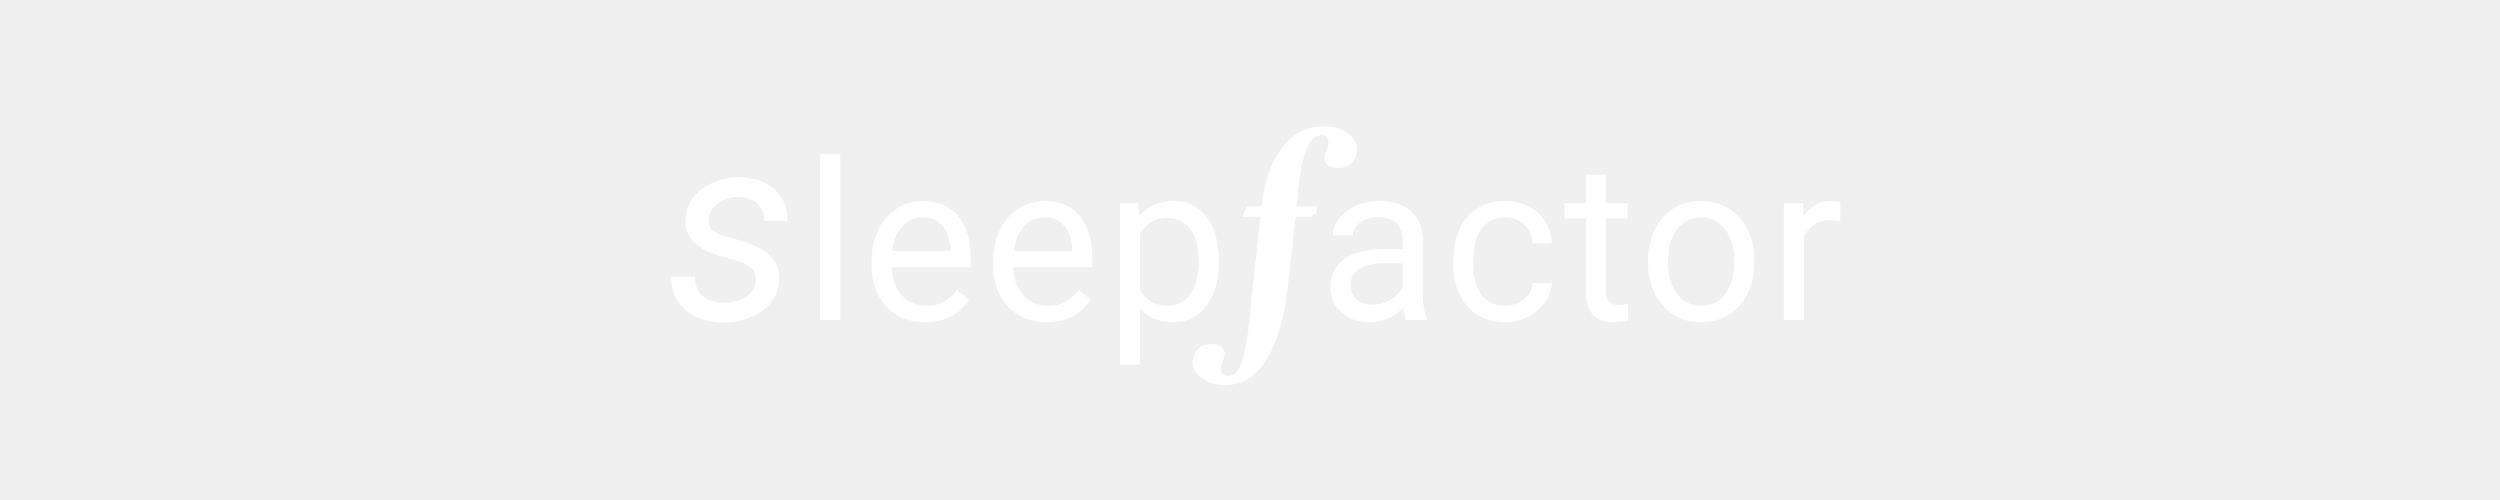
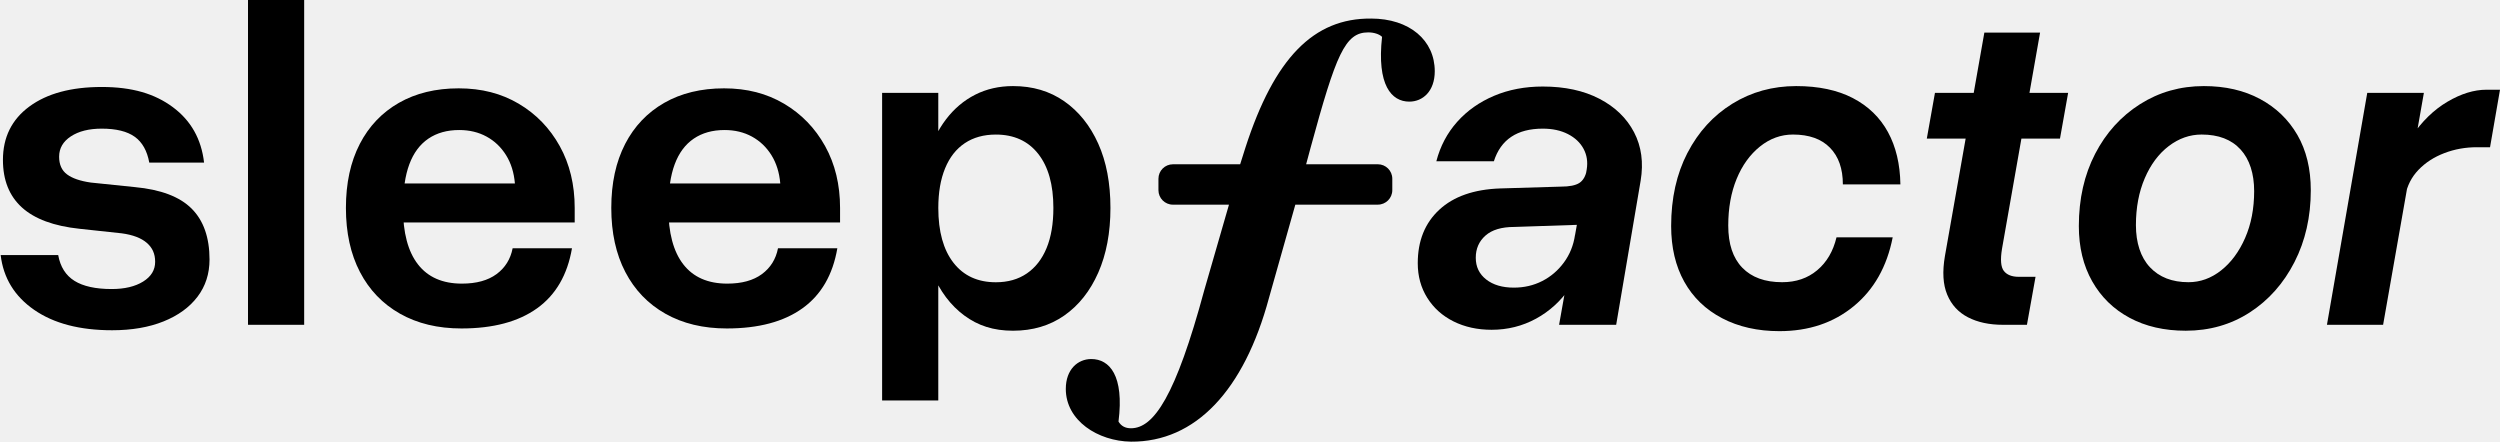
- <svg xmlns="http://www.w3.org/2000/svg" width="200" height="40" viewBox="0 0 250 100" fill="none" role="img" aria-label="SleepFactor">
-   <path d="M26.142 56.407C26.297 55.335 26.098 54.497 25.545 53.893C25.01 53.288 24.302 52.83 23.42 52.519C22.556 52.191 21.71 51.923 20.881 51.716C19.844 51.456 18.799 51.137 17.745 50.757C16.691 50.377 15.723 49.893 14.842 49.305C13.978 48.701 13.287 47.958 12.769 47.077C12.268 46.178 12.043 45.09 12.095 43.811C12.164 42.429 12.527 41.211 13.183 40.157C13.857 39.103 14.721 38.222 15.775 37.513C16.846 36.805 18.012 36.278 19.274 35.932C20.535 35.587 21.788 35.423 23.032 35.44C24.794 35.475 26.392 35.837 27.826 36.529C29.277 37.22 30.426 38.213 31.273 39.509C32.12 40.805 32.517 42.377 32.465 44.226L27.826 44.2C27.861 43.215 27.662 42.368 27.23 41.66C26.798 40.952 26.202 40.407 25.442 40.027C24.682 39.63 23.818 39.423 22.85 39.405C21.934 39.388 21.036 39.535 20.155 39.846C19.274 40.14 18.522 40.606 17.9 41.245C17.278 41.867 16.898 42.679 16.76 43.681C16.656 44.424 16.768 45.038 17.097 45.522C17.425 45.988 17.874 46.368 18.444 46.662C19.032 46.938 19.645 47.172 20.284 47.362C20.941 47.534 21.537 47.69 22.073 47.828C23.489 48.225 24.889 48.727 26.271 49.331C27.653 49.936 28.776 50.774 29.64 51.845C30.504 52.899 30.893 54.29 30.806 56.018C30.737 57.486 30.349 58.765 29.64 59.853C28.949 60.925 28.051 61.814 26.945 62.523C25.856 63.214 24.656 63.724 23.343 64.052C22.029 64.38 20.716 64.536 19.403 64.518C17.589 64.484 15.896 64.112 14.324 63.404C12.769 62.678 11.525 61.642 10.592 60.294C9.659 58.929 9.218 57.27 9.27 55.318L13.961 55.344C13.961 56.467 14.194 57.417 14.661 58.195C15.144 58.955 15.809 59.534 16.656 59.931C17.503 60.328 18.47 60.536 19.559 60.553C20.474 60.57 21.407 60.449 22.358 60.19C23.325 59.931 24.155 59.499 24.846 58.895C25.554 58.273 25.986 57.443 26.142 56.407ZM43.038 30.827V64H39.021V30.827H43.038ZM60.034 64.432C58.407 64.432 56.931 64.158 55.607 63.611C54.296 63.05 53.166 62.265 52.216 61.257C51.28 60.249 50.56 59.054 50.056 57.672C49.552 56.29 49.3 54.778 49.3 53.137V52.23C49.3 50.329 49.581 48.637 50.143 47.154C50.704 45.657 51.467 44.39 52.432 43.353C53.397 42.317 54.491 41.532 55.715 40.999C56.938 40.466 58.206 40.2 59.516 40.2C61.186 40.2 62.626 40.488 63.835 41.064C65.059 41.64 66.06 42.446 66.837 43.483C67.615 44.505 68.191 45.715 68.565 47.111C68.939 48.493 69.126 50.005 69.126 51.647V53.439H51.676V50.178H65.131V49.876C65.073 48.839 64.857 47.831 64.483 46.852C64.123 45.873 63.547 45.067 62.755 44.433C61.963 43.8 60.883 43.483 59.516 43.483C58.609 43.483 57.774 43.677 57.011 44.066C56.247 44.44 55.592 45.002 55.045 45.751C54.498 46.499 54.073 47.413 53.771 48.493C53.468 49.573 53.317 50.819 53.317 52.23V53.137C53.317 54.245 53.468 55.289 53.771 56.268C54.088 57.233 54.541 58.082 55.132 58.817C55.736 59.551 56.463 60.127 57.313 60.544C58.177 60.962 59.156 61.171 60.25 61.171C61.661 61.171 62.856 60.883 63.835 60.307C64.814 59.731 65.671 58.961 66.405 57.996L68.824 59.918C68.32 60.681 67.679 61.408 66.902 62.099C66.124 62.791 65.167 63.352 64.029 63.784C62.907 64.216 61.575 64.432 60.034 64.432ZM84.373 64.432C82.746 64.432 81.27 64.158 79.946 63.611C78.635 63.05 77.505 62.265 76.555 61.257C75.619 60.249 74.899 59.054 74.395 57.672C73.891 56.29 73.639 54.778 73.639 53.137V52.23C73.639 50.329 73.92 48.637 74.482 47.154C75.043 45.657 75.806 44.39 76.771 43.353C77.736 42.317 78.83 41.532 80.054 40.999C81.278 40.466 82.544 40.2 83.855 40.2C85.525 40.2 86.965 40.488 88.174 41.064C89.398 41.64 90.399 42.446 91.176 43.483C91.954 44.505 92.529 45.715 92.904 47.111C93.278 48.493 93.465 50.005 93.465 51.647V53.439H76.015V50.178H89.47V49.876C89.412 48.839 89.196 47.831 88.822 46.852C88.462 45.873 87.886 45.067 87.094 44.433C86.302 43.8 85.222 43.483 83.855 43.483C82.948 43.483 82.113 43.677 81.35 44.066C80.586 44.44 79.931 45.002 79.384 45.751C78.837 46.499 78.412 47.413 78.11 48.493C77.808 49.573 77.656 50.819 77.656 52.23V53.137C77.656 54.245 77.808 55.289 78.11 56.268C78.427 57.233 78.88 58.082 79.471 58.817C80.075 59.551 80.802 60.127 81.652 60.544C82.516 60.962 83.495 61.171 84.589 61.171C86 61.171 87.195 60.883 88.174 60.307C89.153 59.731 90.01 58.961 90.744 57.996L93.163 59.918C92.659 60.681 92.018 61.408 91.241 62.099C90.463 62.791 89.506 63.352 88.368 63.784C87.246 64.216 85.914 64.432 84.373 64.432ZM103.01 45.124V72.984H98.993V40.632H102.665L103.01 45.124ZM118.755 52.122V52.575C118.755 54.274 118.553 55.851 118.15 57.305C117.747 58.745 117.157 59.997 116.379 61.063C115.616 62.128 114.673 62.956 113.55 63.547C112.427 64.137 111.138 64.432 109.684 64.432C108.201 64.432 106.891 64.187 105.753 63.698C104.616 63.208 103.651 62.495 102.859 61.559C102.067 60.624 101.434 59.501 100.959 58.19C100.498 56.88 100.181 55.404 100.008 53.763V51.344C100.181 49.616 100.505 48.069 100.98 46.701C101.455 45.333 102.082 44.167 102.859 43.202C103.651 42.223 104.609 41.481 105.732 40.977C106.855 40.459 108.151 40.2 109.619 40.2C111.088 40.2 112.391 40.488 113.528 41.064C114.666 41.626 115.623 42.432 116.401 43.483C117.178 44.534 117.761 45.794 118.15 47.262C118.553 48.717 118.755 50.336 118.755 52.122ZM114.738 52.575V52.122C114.738 50.955 114.615 49.861 114.371 48.839C114.126 47.802 113.744 46.895 113.226 46.118C112.722 45.326 112.074 44.707 111.282 44.26C110.49 43.8 109.547 43.569 108.453 43.569C107.445 43.569 106.567 43.742 105.818 44.087C105.084 44.433 104.457 44.901 103.939 45.491C103.421 46.067 102.996 46.73 102.665 47.478C102.348 48.213 102.111 48.976 101.952 49.767V55.361C102.24 56.369 102.643 57.319 103.162 58.212C103.68 59.09 104.371 59.803 105.235 60.35C106.099 60.883 107.186 61.149 108.496 61.149C109.576 61.149 110.505 60.926 111.282 60.48C112.074 60.019 112.722 59.393 113.226 58.601C113.744 57.809 114.126 56.902 114.371 55.88C114.615 54.843 114.738 53.741 114.738 52.575ZM139.737 25.254C141.683 25.254 143.276 25.714 144.514 26.634C145.753 27.554 146.372 28.669 146.372 29.978C146.372 30.898 146.053 31.729 145.416 32.472C144.78 33.215 143.842 33.587 142.603 33.587C141.79 33.587 141.135 33.41 140.64 33.056C140.144 32.702 139.896 32.242 139.896 31.676C139.896 31.252 140.02 30.791 140.268 30.296C140.551 29.588 140.693 29.04 140.693 28.651C140.693 27.589 140.197 27.058 139.206 27.058C136.694 27.058 135.12 31.34 134.483 39.903L134.323 41.283H138.357V42.504L137.243 43.353H134.111L132.413 58.586C131.705 64.106 130.325 68.547 128.273 71.909C126.256 75.305 123.496 77.004 119.993 77.004C118.188 77.004 116.666 76.561 115.428 75.677C114.154 74.828 113.517 73.749 113.517 72.439C113.517 71.484 113.853 70.635 114.526 69.891C115.163 69.184 116.083 68.83 117.286 68.83C118.064 68.83 118.701 68.989 119.196 69.308C119.692 69.662 119.94 70.157 119.94 70.794C119.94 71.077 119.833 71.501 119.621 72.068C119.338 72.634 119.196 73.147 119.196 73.607C119.196 74.668 119.692 75.199 120.683 75.199C121.956 75.199 122.93 74.031 123.602 71.696C124.274 69.396 124.823 65.557 125.247 60.178L127.105 43.353H123.443L124.398 41.283H127.37L127.423 40.646C127.919 36.081 129.246 32.384 131.404 29.553C133.563 26.687 136.34 25.254 139.737 25.254ZM155.541 60.005V47.975C155.541 47.053 155.354 46.254 154.98 45.578C154.62 44.887 154.073 44.354 153.338 43.98C152.604 43.605 151.697 43.418 150.617 43.418C149.609 43.418 148.724 43.591 147.961 43.936C147.212 44.282 146.622 44.735 146.19 45.297C145.772 45.858 145.563 46.463 145.563 47.111H141.568C141.568 46.276 141.784 45.448 142.216 44.627C142.648 43.807 143.267 43.065 144.073 42.403C144.894 41.726 145.873 41.194 147.01 40.805C148.162 40.402 149.444 40.2 150.855 40.2C152.554 40.2 154.051 40.488 155.347 41.064C156.657 41.64 157.679 42.511 158.414 43.677C159.162 44.829 159.537 46.276 159.537 48.018V58.903C159.537 59.681 159.601 60.508 159.731 61.387C159.875 62.265 160.084 63.021 160.357 63.654V64H156.189C155.988 63.539 155.829 62.927 155.714 62.164C155.599 61.387 155.541 60.667 155.541 60.005ZM156.232 49.832L156.276 52.64H152.237C151.099 52.64 150.084 52.733 149.192 52.921C148.299 53.093 147.55 53.36 146.946 53.72C146.341 54.08 145.88 54.533 145.563 55.08C145.247 55.613 145.088 56.239 145.088 56.959C145.088 57.694 145.254 58.363 145.585 58.968C145.916 59.573 146.413 60.055 147.075 60.415C147.752 60.76 148.58 60.933 149.559 60.933C150.783 60.933 151.863 60.674 152.798 60.156C153.734 59.637 154.476 59.004 155.023 58.255C155.584 57.507 155.887 56.779 155.93 56.074L157.636 57.996C157.535 58.601 157.262 59.27 156.815 60.005C156.369 60.739 155.772 61.444 155.023 62.121C154.289 62.783 153.41 63.338 152.388 63.784C151.38 64.216 150.243 64.432 148.976 64.432C147.392 64.432 146.003 64.122 144.807 63.503C143.627 62.884 142.705 62.056 142.043 61.02C141.395 59.968 141.071 58.795 141.071 57.499C141.071 56.247 141.316 55.145 141.805 54.195C142.295 53.23 143.001 52.431 143.922 51.798C144.843 51.15 145.952 50.66 147.248 50.329C148.544 49.998 149.991 49.832 151.589 49.832H156.232ZM176.058 61.149C177.008 61.149 177.886 60.955 178.692 60.566C179.499 60.177 180.161 59.645 180.679 58.968C181.198 58.277 181.493 57.492 181.565 56.614H185.366C185.294 57.996 184.826 59.285 183.962 60.48C183.113 61.66 181.997 62.618 180.615 63.352C179.232 64.072 177.713 64.432 176.058 64.432C174.301 64.432 172.768 64.122 171.457 63.503C170.162 62.884 169.082 62.035 168.218 60.955C167.368 59.875 166.728 58.637 166.296 57.24C165.878 55.829 165.669 54.339 165.669 52.77V51.862C165.669 50.293 165.878 48.81 166.296 47.413C166.728 46.002 167.368 44.757 168.218 43.677C169.082 42.597 170.162 41.748 171.457 41.129C172.768 40.51 174.301 40.2 176.058 40.2C177.886 40.2 179.484 40.574 180.852 41.323C182.22 42.057 183.293 43.065 184.07 44.347C184.862 45.614 185.294 47.053 185.366 48.666H181.565C181.493 47.701 181.219 46.83 180.744 46.053C180.283 45.275 179.65 44.656 178.844 44.196C178.052 43.72 177.123 43.483 176.058 43.483C174.834 43.483 173.804 43.728 172.969 44.217C172.149 44.692 171.493 45.34 171.004 46.161C170.529 46.967 170.183 47.867 169.967 48.861C169.766 49.84 169.665 50.84 169.665 51.862V52.77C169.665 53.792 169.766 54.8 169.967 55.793C170.169 56.787 170.507 57.687 170.982 58.493C171.472 59.299 172.127 59.947 172.948 60.437C173.783 60.912 174.819 61.149 176.058 61.149ZM200.526 40.632V43.699H187.892V40.632H200.526ZM192.168 34.952H196.164V58.212C196.164 59.004 196.286 59.601 196.531 60.005C196.775 60.408 197.092 60.674 197.481 60.804C197.87 60.933 198.287 60.998 198.734 60.998C199.065 60.998 199.41 60.969 199.77 60.912C200.145 60.84 200.425 60.782 200.613 60.739L200.634 64C200.317 64.101 199.9 64.194 199.382 64.281C198.878 64.382 198.266 64.432 197.546 64.432C196.567 64.432 195.667 64.238 194.846 63.849C194.025 63.46 193.37 62.812 192.881 61.905C192.406 60.984 192.168 59.745 192.168 58.19V34.952ZM204.607 52.575V52.078C204.607 50.394 204.852 48.832 205.341 47.392C205.831 45.938 206.536 44.678 207.458 43.612C208.379 42.532 209.495 41.697 210.805 41.107C212.116 40.502 213.584 40.2 215.211 40.2C216.853 40.2 218.328 40.502 219.639 41.107C220.963 41.697 222.086 42.532 223.008 43.612C223.944 44.678 224.656 45.938 225.146 47.392C225.635 48.832 225.88 50.394 225.88 52.078V52.575C225.88 54.26 225.635 55.822 225.146 57.262C224.656 58.702 223.944 59.961 223.008 61.041C222.086 62.107 220.971 62.942 219.66 63.547C218.364 64.137 216.896 64.432 215.254 64.432C213.613 64.432 212.137 64.137 210.827 63.547C209.517 62.942 208.394 62.107 207.458 61.041C206.536 59.961 205.831 58.702 205.341 57.262C204.852 55.822 204.607 54.26 204.607 52.575ZM208.603 52.078V52.575C208.603 53.741 208.739 54.843 209.013 55.88C209.286 56.902 209.697 57.809 210.244 58.601C210.805 59.393 211.504 60.019 212.339 60.48C213.174 60.926 214.146 61.149 215.254 61.149C216.349 61.149 217.306 60.926 218.127 60.48C218.962 60.019 219.653 59.393 220.2 58.601C220.747 57.809 221.158 56.902 221.431 55.88C221.719 54.843 221.863 53.741 221.863 52.575V52.078C221.863 50.927 221.719 49.84 221.431 48.817C221.158 47.781 220.74 46.866 220.179 46.074C219.631 45.268 218.94 44.635 218.105 44.174C217.285 43.713 216.32 43.483 215.211 43.483C214.117 43.483 213.152 43.713 212.317 44.174C211.497 44.635 210.805 45.268 210.244 46.074C209.697 46.866 209.286 47.781 209.013 48.817C208.739 49.84 208.603 50.927 208.603 52.078ZM235.771 44.303V64H231.775V40.632H235.663L235.771 44.303ZM243.071 40.502L243.049 44.217C242.718 44.145 242.401 44.102 242.099 44.087C241.811 44.059 241.48 44.044 241.105 44.044C240.184 44.044 239.37 44.188 238.665 44.476C237.959 44.764 237.362 45.167 236.872 45.686C236.383 46.204 235.994 46.823 235.706 47.543C235.432 48.248 235.253 49.026 235.166 49.876L234.043 50.523C234.043 49.112 234.18 47.788 234.453 46.55C234.741 45.311 235.181 44.217 235.771 43.267C236.361 42.302 237.11 41.553 238.017 41.021C238.938 40.474 240.033 40.2 241.3 40.2C241.588 40.2 241.919 40.236 242.293 40.308C242.667 40.366 242.927 40.43 243.071 40.502Z" fill="#FFFFFF" />
+ <svg xmlns="http://www.w3.org/2000/svg" id="Layer_1" data-name="Layer 1" viewBox="0 0 1284.55 226.95">
+   <g>
+     <path d="M40.84,117.55c-13.19-1.4-23.04-5.04-29.56-10.94-6.51-5.9-9.77-14.04-9.77-24.44,0-11.64,4.54-20.8,13.62-27.47,9.08-6.67,21.45-10.01,37.13-10.01s27.23,3.46,36.54,10.36c9.31,6.91,14.67,16.41,16.06,28.51h-28.16c-1.09-6.05-3.57-10.47-7.45-13.27-3.89-2.79-9.54-4.19-16.99-4.19-6.52,0-11.8,1.32-15.83,3.96-4.03,2.64-6.05,6.13-6.05,10.47,0,4.04,1.36,7.07,4.07,9.08,2.71,2.02,6.79,3.41,12.22,4.19l22.58,2.33c13.34,1.24,23.08,4.93,29.21,11.06,6.13,6.13,9.2,14.86,9.2,26.18,0,7.29-2.06,13.66-6.17,19.09-4.12,5.43-9.93,9.66-17.46,12.69-7.53,3.03-16.33,4.54-26.42,4.54-16.61,0-29.95-3.49-40.04-10.47-10.09-6.98-15.83-16.37-17.23-28.17h29.56c1.08,6.05,3.88,10.47,8.38,13.27,4.5,2.8,10.86,4.19,19.09,4.19,6.67,0,12.06-1.28,16.18-3.84,4.11-2.56,6.17-5.93,6.17-10.13s-1.44-7.29-4.31-9.77c-2.87-2.48-7.18-4.12-12.92-4.89l-21.65-2.33Z" />
+     <path d="M156.29,0v166.89h-28.86V0h28.86Z" />
+     <path d="M184.83,74.02c4.73-9.16,11.45-16.21,20.14-21.18,8.69-4.96,18.93-7.45,30.72-7.45s21.92,2.64,30.85,7.91c8.92,5.28,15.94,12.54,21.07,21.77,5.12,9.23,7.68,19.82,7.68,31.77v7.45h-90.31v-20.01h59.59c-.47-5.59-1.98-10.44-4.54-14.55-2.56-4.11-5.9-7.29-10.01-9.54-4.12-2.25-8.81-3.38-14.08-3.38-6.21,0-11.49,1.48-15.83,4.43-4.35,2.95-7.61,7.33-9.78,13.15-2.17,5.82-3.26,13.31-3.26,22.46,0,12.73,2.56,22.39,7.68,28.98,5.12,6.6,12.65,9.9,22.58,9.9,7.45,0,13.38-1.63,17.81-4.89,4.42-3.26,7.17-7.68,8.26-13.27h30.49c-2.33,13.65-8.3,23.94-17.92,30.84-9.63,6.91-22.58,10.36-38.87,10.36-12.11,0-22.62-2.53-31.54-7.57-8.93-5.05-15.79-12.18-20.6-21.42-4.81-9.23-7.22-20.21-7.22-32.94s2.37-23.66,7.1-32.82Z" />
+     <path d="M321.18,74.02c4.73-9.16,11.45-16.21,20.14-21.18,8.69-4.96,18.93-7.45,30.72-7.45s21.92,2.64,30.85,7.91c8.92,5.28,15.94,12.54,21.07,21.77,5.12,9.23,7.68,19.82,7.68,31.77v7.45h-90.31v-20.01h59.59c-.47-5.59-1.98-10.44-4.54-14.55-2.56-4.11-5.9-7.29-10.01-9.54-4.12-2.25-8.81-3.38-14.08-3.38-6.21,0-11.49,1.48-15.83,4.43-4.35,2.95-7.61,7.33-9.78,13.15-2.17,5.82-3.26,13.31-3.26,22.46,0,12.73,2.56,22.39,7.68,28.98,5.12,6.6,12.65,9.9,22.58,9.9,7.45,0,13.38-1.63,17.81-4.89,4.42-3.26,7.17-7.68,8.26-13.27h30.49c-2.33,13.65-8.3,23.94-17.92,30.84-9.63,6.91-22.58,10.36-38.87,10.36-12.11,0-22.62-2.53-31.54-7.57-8.93-5.05-15.79-12.18-20.6-21.42-4.81-9.23-7.22-20.21-7.22-32.94s2.37-23.66,7.1-32.82Z" />
+     <path d="M482.11,47.72v158.05h-28.86V47.72h28.86ZM476.41,81.12c2.25-7.68,5.47-14.28,9.66-19.79,4.19-5.51,9.2-9.73,15.01-12.68,5.82-2.95,12.3-4.42,19.44-4.42,10.09,0,18.85,2.6,26.31,7.8,7.45,5.2,13.27,12.45,17.46,21.76,4.19,9.31,6.28,20.34,6.28,33.05s-2.1,23.82-6.28,33.29c-4.19,9.47-10.01,16.8-17.46,22-7.45,5.2-16.22,7.8-26.31,7.8s-17.96-2.6-25.02-7.8c-7.06-5.2-12.57-12.53-16.53-22-3.96-9.47-5.93-20.56-5.93-33.29,0-9.46,1.12-18.04,3.37-25.72ZM533.44,79.03c-5.2-6.59-12.45-9.89-21.76-9.89-6.21,0-11.52,1.48-15.94,4.42-4.42,2.95-7.8,7.25-10.13,12.92-2.33,5.67-3.49,12.45-3.49,20.37,0,12.11,2.6,21.5,7.8,28.17,5.2,6.68,12.45,10.01,21.77,10.01,6.21,0,11.52-1.51,15.94-4.54,4.42-3.03,7.8-7.37,10.13-13.04,2.33-5.66,3.49-12.53,3.49-20.6,0-11.95-2.6-21.21-7.8-27.81Z" />
+   </g>
+   <g>
+     <path d="M806.79,147.69c-4.73,6.91-10.59,12.26-17.57,16.06-6.98,3.8-14.58,5.7-22.81,5.7-7.29,0-13.81-1.44-19.55-4.3-5.74-2.87-10.24-6.91-13.5-12.11-3.26-5.2-4.89-11.13-4.89-17.8,0-11.49,3.69-20.64,11.06-27.47,7.37-6.83,17.8-10.48,31.31-10.95l31.19-.93c4.34,0,7.48-.62,9.43-1.86,1.94-1.24,3.22-3.41,3.84-6.52l-2.33,27.93-34.91,1.17c-6.52,0-11.45,1.48-14.78,4.42-3.34,2.95-5,6.75-5,11.4s1.78,8.38,5.36,11.17c3.56,2.79,8.3,4.19,14.2,4.19,5.28,0,10.13-1.12,14.55-3.37,4.42-2.25,8.15-5.43,11.17-9.54,3.03-4.11,4.92-8.8,5.7-14.08l6.98,2.56c-1.55,9.31-4.69,17.42-9.43,24.33ZM830.42,166.89h-29.33l14.2-79.84c.62-3.88.08-7.41-1.63-10.59-1.71-3.18-4.39-5.7-8.03-7.57-3.64-1.86-7.95-2.79-12.92-2.79-13.19,0-21.57,5.59-25.13,16.76h-29.56c2.01-7.75,5.59-14.51,10.7-20.25,5.12-5.74,11.45-10.2,18.97-13.38,7.52-3.18,15.87-4.77,25.02-4.77,11.33,0,21.03,2.1,29.1,6.29,8.07,4.19,14,9.93,17.81,17.22,3.8,7.29,4.92,15.6,3.37,24.91l-12.57,74.02Z" />
+     <path d="M867.06,78.56c5.58-10.79,13.27-19.21,23.04-25.26,9.78-6.05,20.72-9.07,32.82-9.07,11.48,0,21.18,2.05,29.1,6.16,7.91,4.12,13.92,9.93,18.04,17.46,4.11,7.53,6.24,16.49,6.4,26.89h-29.56c0-8.07-2.21-14.35-6.64-18.86-4.42-4.5-10.75-6.75-18.97-6.75-6.21,0-11.87,2.05-16.99,6.16-5.12,4.12-9.12,9.66-11.99,16.64-2.87,6.98-4.3,14.98-4.3,23.97,0,9.47,2.4,16.69,7.21,21.65,4.81,4.97,11.64,7.45,20.48,7.45,7.14,0,13.15-2.05,18.04-6.17,4.89-4.11,8.18-9.73,9.89-16.87h28.87c-2.95,15.05-9.63,26.85-20.02,35.38-10.4,8.54-23.13,12.81-38.18,12.81-11.17,0-20.99-2.21-29.44-6.64-8.46-4.42-14.94-10.67-19.44-18.74-4.5-8.07-6.75-17.61-6.75-28.63,0-14.28,2.8-26.81,8.38-37.59Z" />
+     <path d="M1062.65,47.72l-4.19,23.51h-68.43l4.19-23.51h68.43ZM1041.48,166.89h-12.34c-6.98,0-12.96-1.28-17.92-3.84-4.97-2.56-8.54-6.44-10.7-11.64-2.18-5.2-2.56-11.83-1.17-19.9l20.25-114.75h28.63l-19.55,111.03c-.93,5.59-.62,9.39.93,11.41,1.55,2.01,4.11,3.03,7.68,3.03h8.61l-4.42,24.67Z" />
+     <path d="M1076.53,79.03c5.58-10.79,13.27-19.28,23.04-25.49,9.78-6.21,20.72-9.31,32.82-9.31,11.02,0,20.64,2.21,28.86,6.63,8.23,4.42,14.63,10.59,19.21,18.51,4.57,7.91,6.87,17.38,6.87,28.4,0,13.65-2.79,25.95-8.38,36.89-5.59,10.94-13.24,19.55-22.93,25.84-9.7,6.28-20.68,9.43-32.94,9.43-11.02,0-20.64-2.21-28.86-6.64-8.23-4.42-14.63-10.66-19.2-18.73-4.58-8.07-6.87-17.53-6.87-28.4,0-13.97,2.8-26.34,8.38-37.13ZM1151.24,76.81c-4.66-5.12-11.33-7.68-20.02-7.68-6.05,0-11.68,1.98-16.87,5.93-5.2,3.96-9.31,9.47-12.33,16.53-3.03,7.06-4.54,15.09-4.54,24.09s2.4,16.53,7.21,21.64c4.81,5.12,11.4,7.68,19.79,7.68,6.05,0,11.63-2.01,16.76-6.05,5.12-4.03,9.23-9.58,12.33-16.64,3.1-7.06,4.66-15.09,4.66-24.09s-2.33-16.3-6.98-21.42Z" />
+     <path d="M1245.44,47.72l-20.95,119.17h-28.86l20.71-119.17h29.1ZM1272.68,75.65c-5.9,0-11.49,1.01-16.76,3.03-5.28,2.02-9.7,4.89-13.27,8.61-3.57,3.73-5.82,8.15-6.75,13.27l-7.68-1.63c1.86-11.17,5.47-20.71,10.82-28.63,5.35-7.91,11.52-13.92,18.51-18.03,6.98-4.11,13.65-6.17,20.02-6.17h6.98l-5.12,29.56h-6.75Z" />
+     <path d="M704.41,9.54c-29.38-.23-49.57,20.2-64.49,66.32l-2.7,8.55h-34.55c-4.11,0-7.44,3.33-7.44,7.44v5.87c0,4.11,3.33,7.44,7.44,7.44h28.8l-12.7,43.98c-14.69,54.39-25.93,70.91-37.64,70.91-2.98,0-5.05-1.15-6.42-3.44,2.98-23.64-4.59-32.13-14-32.13-6.88,0-13.08,5.28-13.08,15.37,0,16.3,16.52,26.85,33.5,27.08,33.05.23,58.06-26.16,70.91-73.9l13.53-47.88h42.38c4.11,0,7.44-3.33,7.44-7.44v-5.87c0-4.11-3.33-7.44-7.44-7.44h-36.83c1.19-4.44,2.3-8.55,2.3-8.55,13.08-47.97,17.67-59.21,29.6-59.21,2.98,0,5.74.92,7.11,2.3-2.75,24.78,4.82,33.28,14,33.28,6.88,0,13.08-5.28,13.08-15.61,0-15.83-12.85-27.08-32.82-27.08Z" />
+   </g>
</svg>
